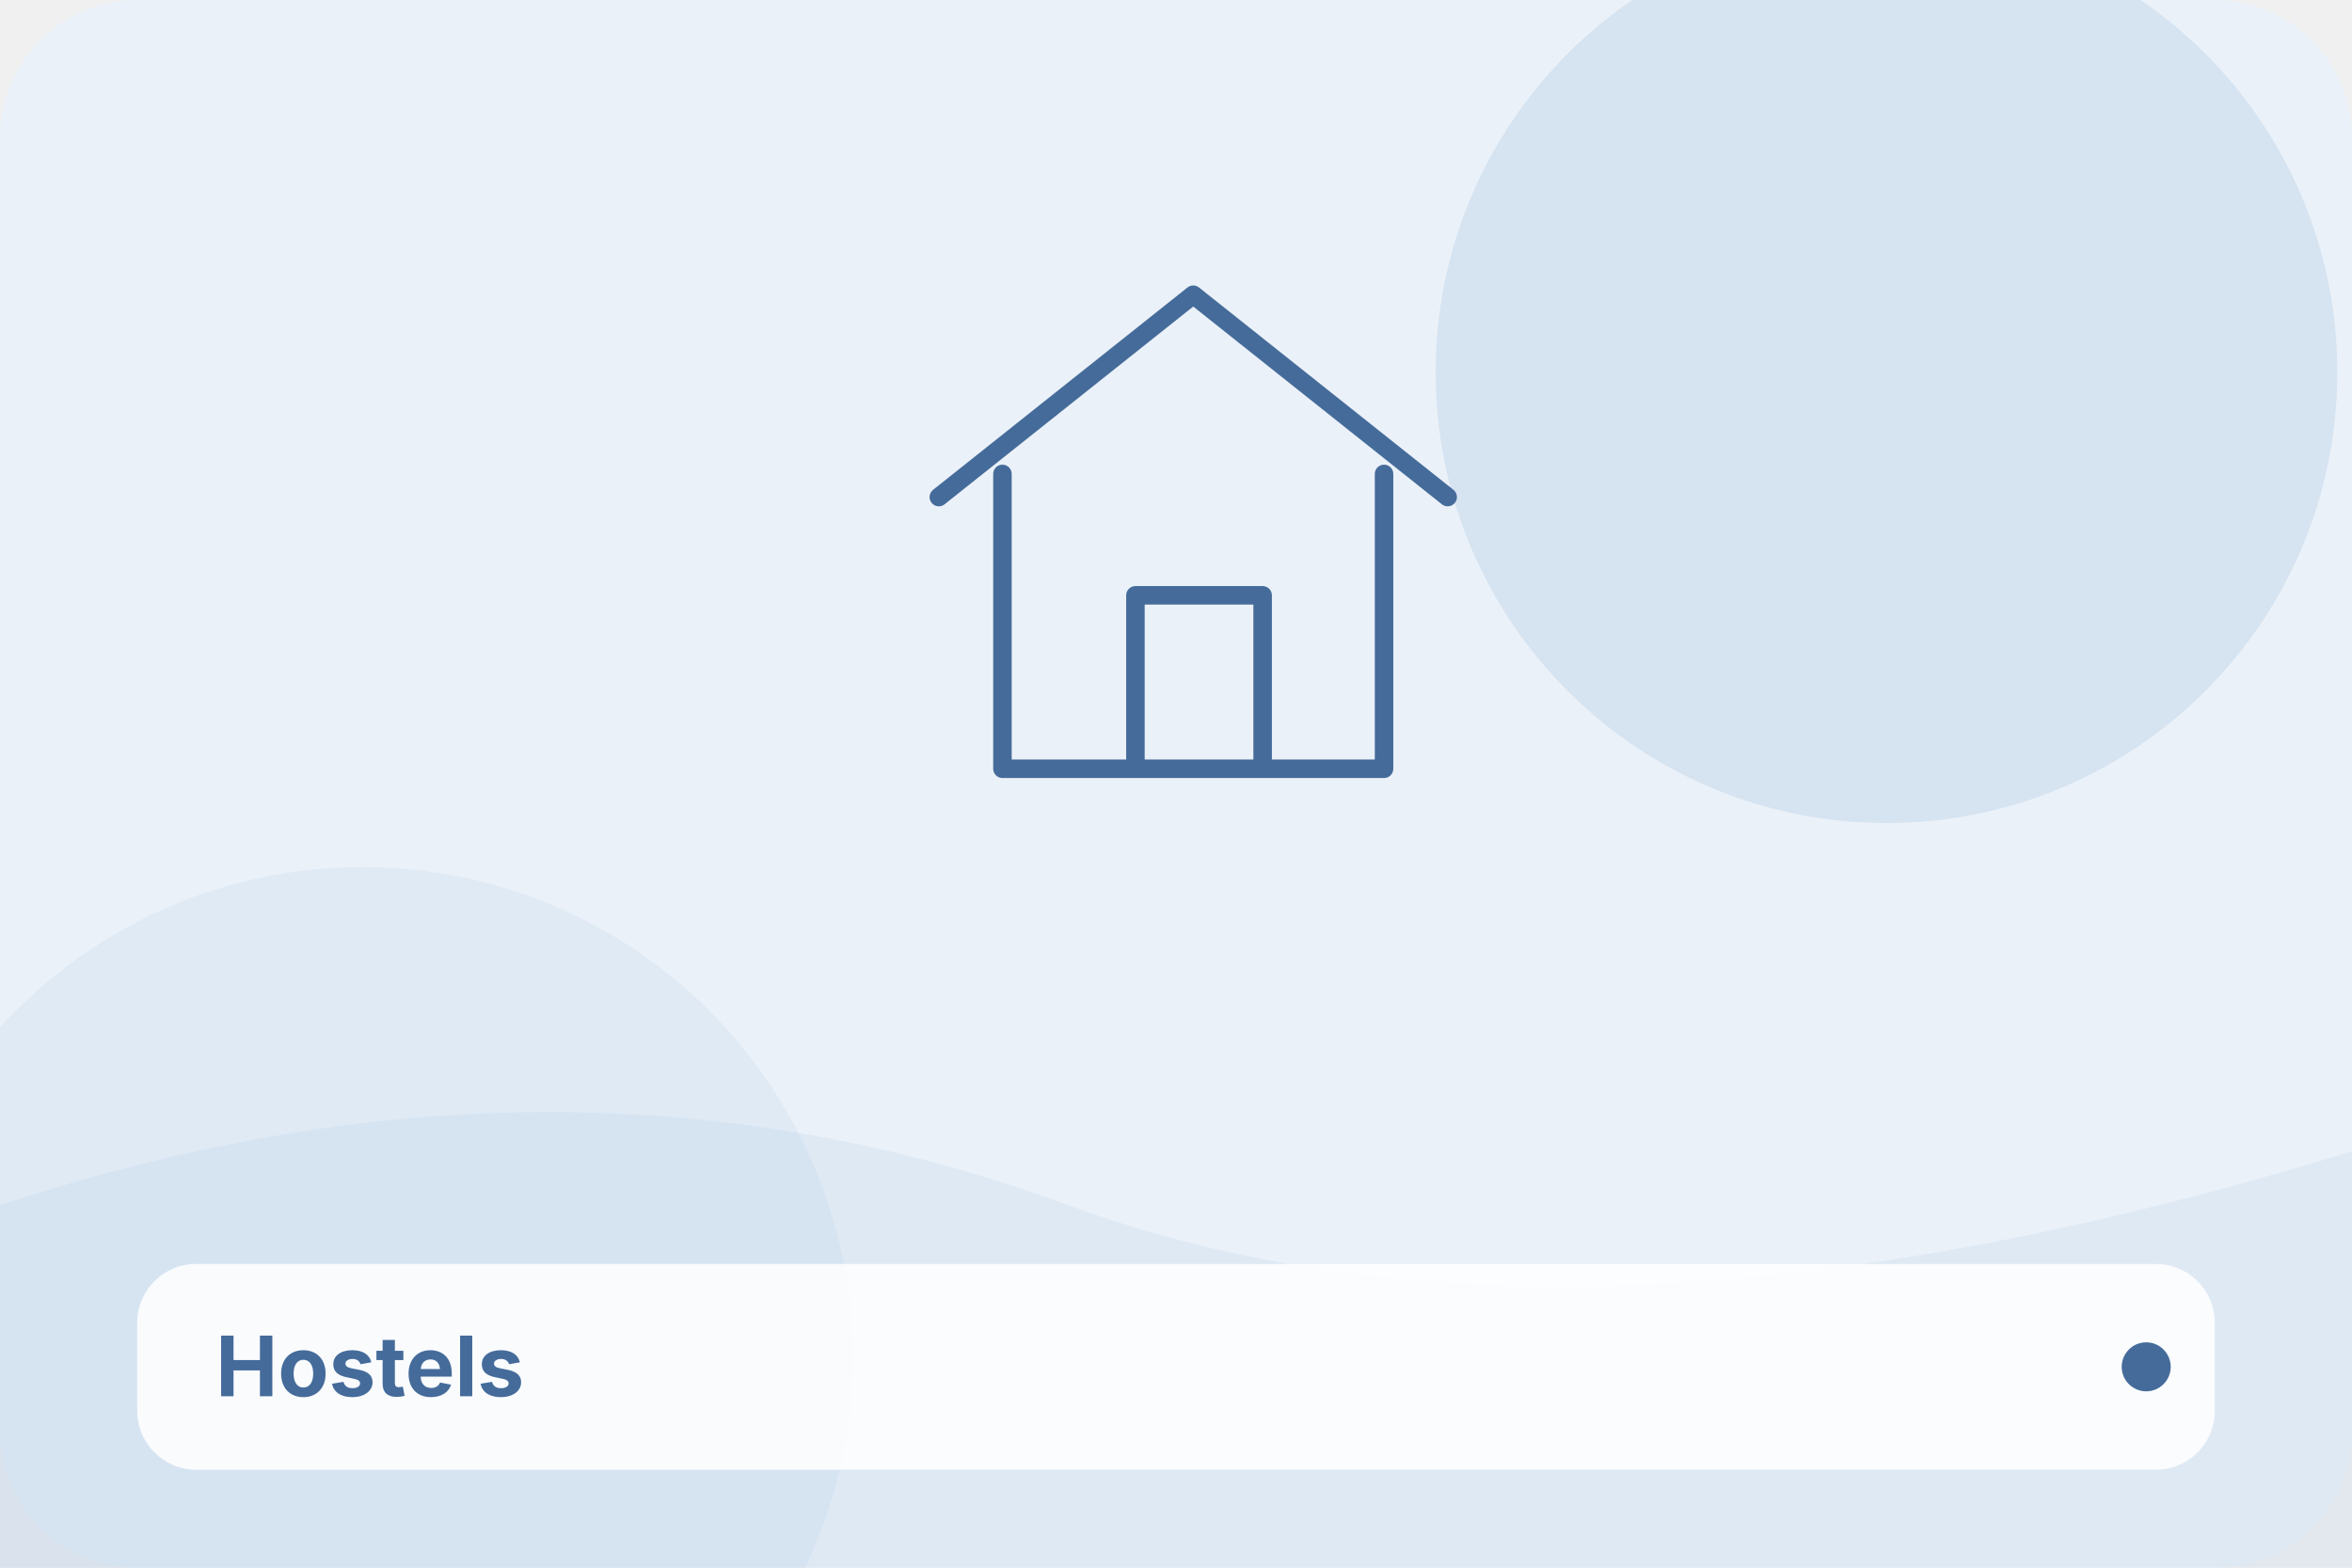
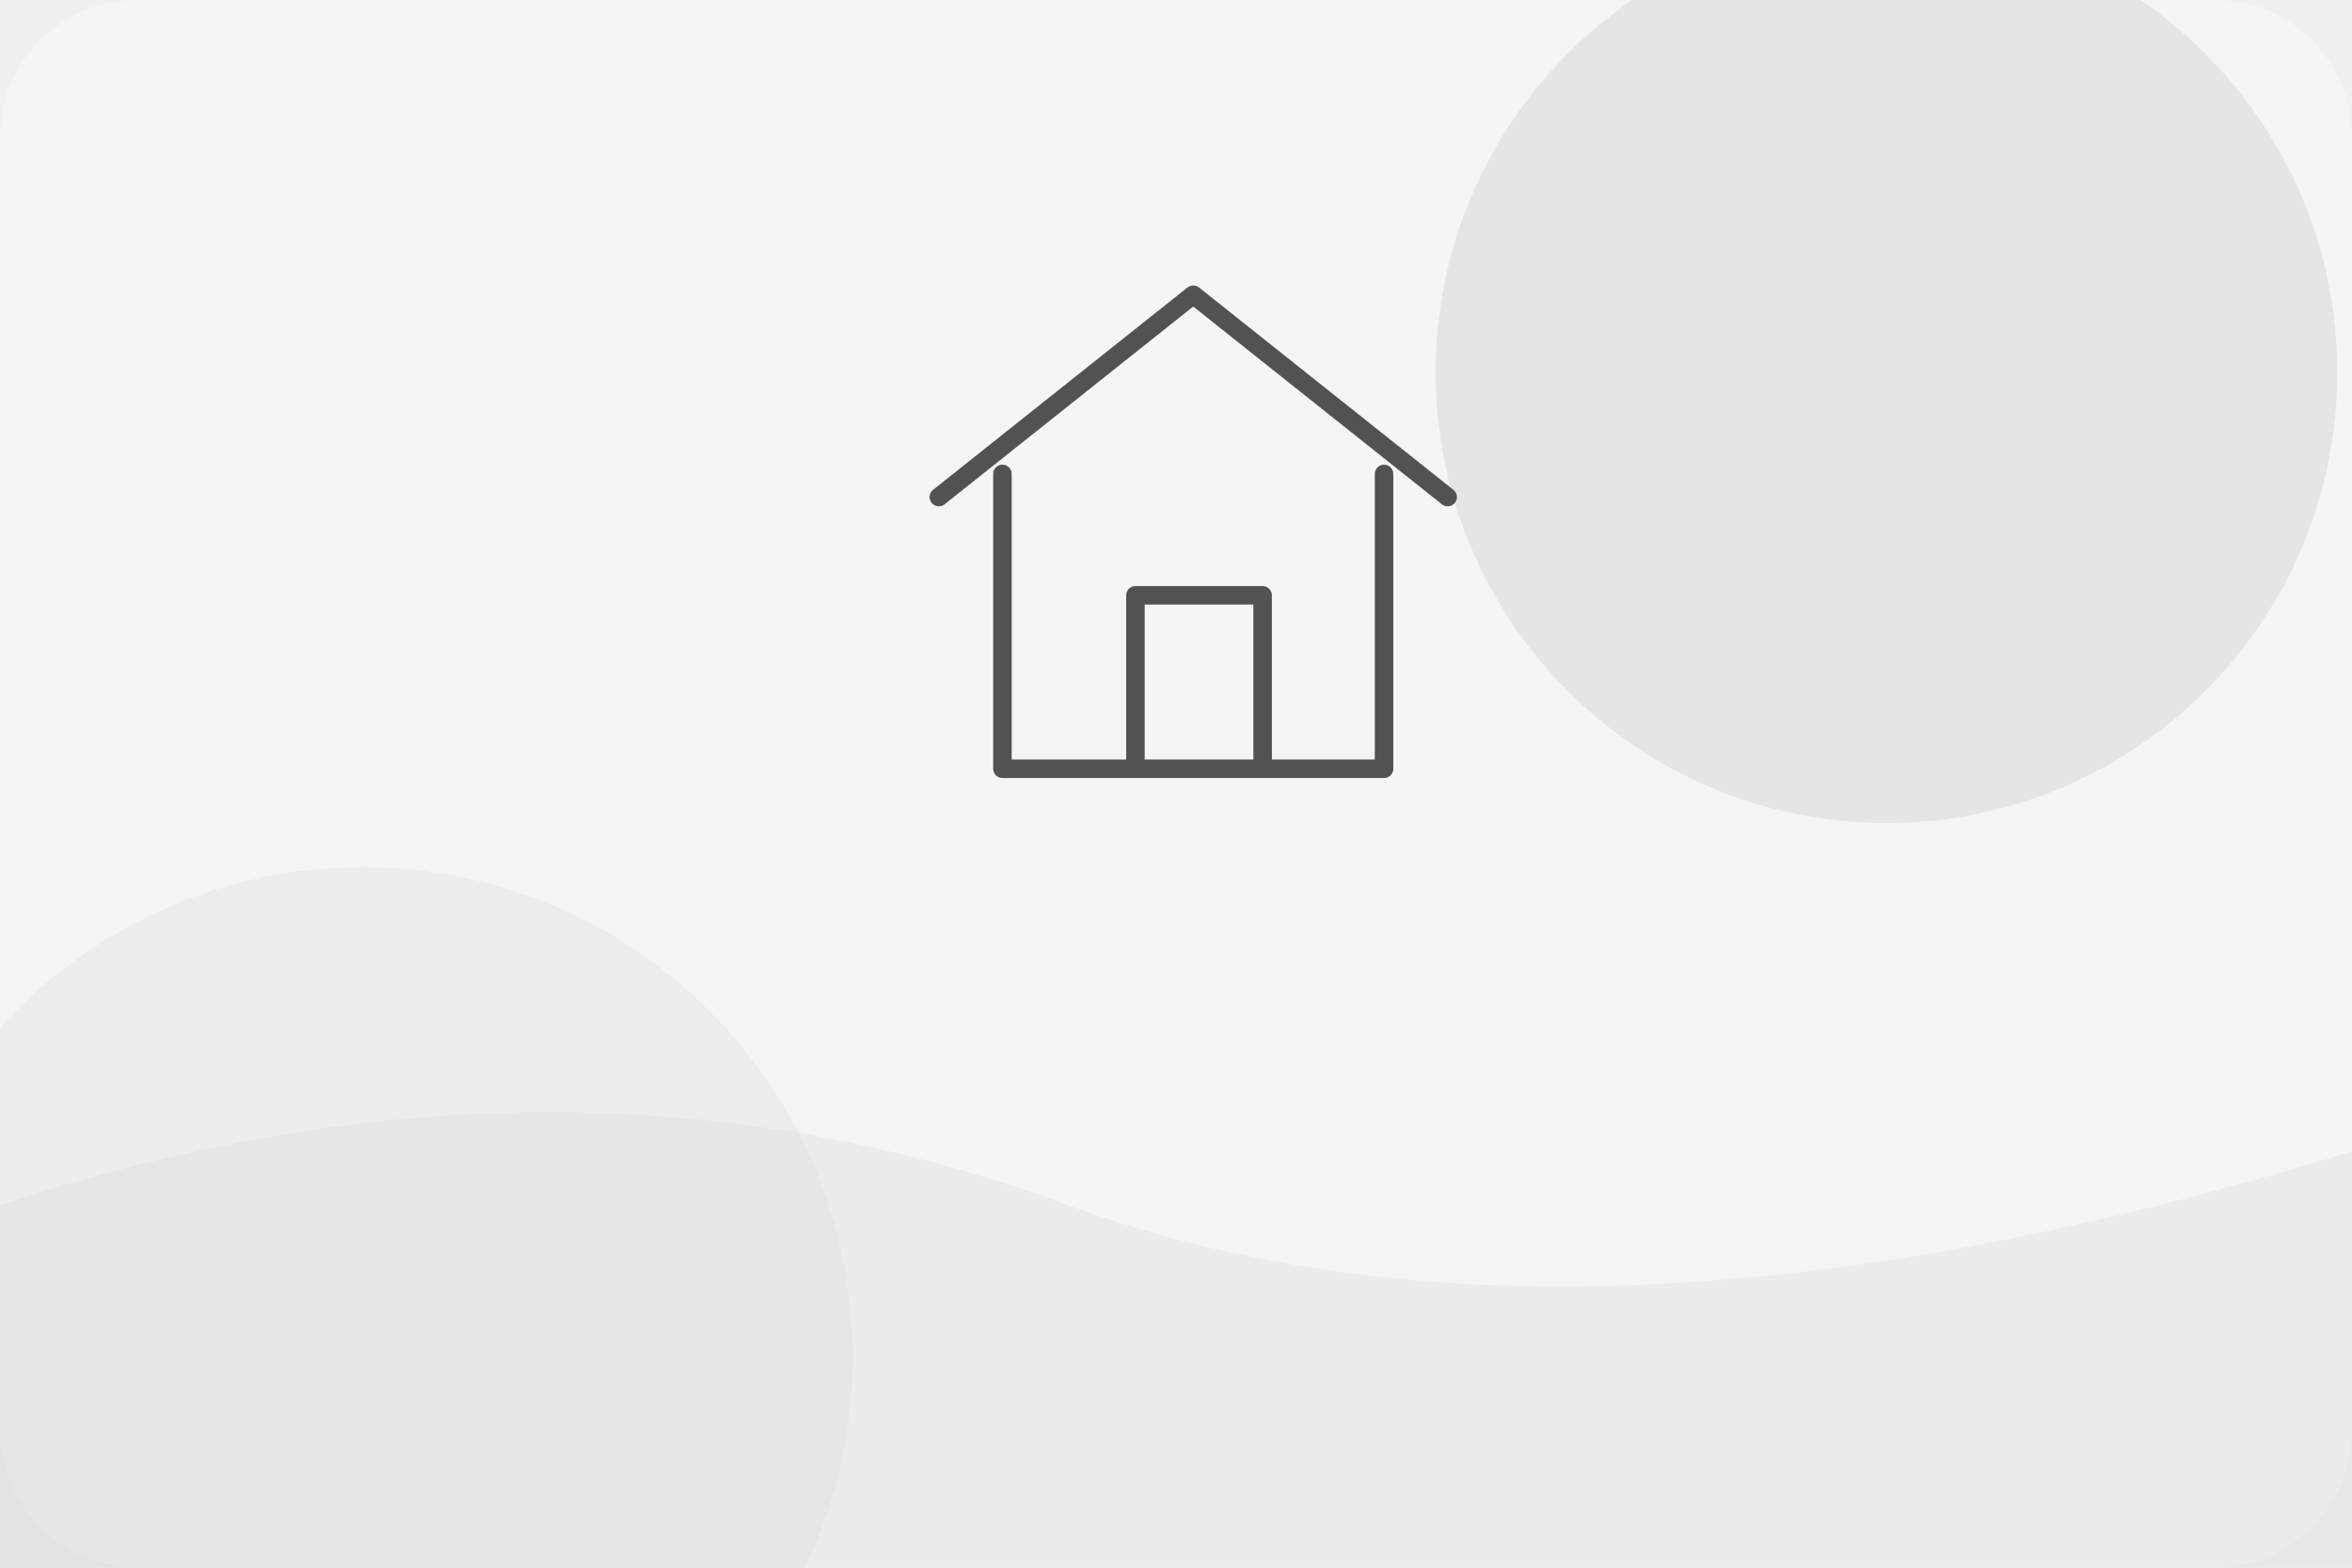
<svg xmlns="http://www.w3.org/2000/svg" width="480" height="320" viewBox="0 0 480 320" role="img" aria-labelledby="title desc">
-   <rect width="480" height="320" rx="28" fill="#EAF1F8" />
-   <circle cx="385" cy="76" r="92" fill="#C0D3EA" opacity=".48" />
-   <circle cx="74" cy="277" r="100" fill="#C0D3EA" opacity=".25" />
-   <path d="M0 246 Q115 208 218 246 T480 235 V320 H0Z" fill="#C0D3EA" opacity=".28" />
+   <rect width="480" height="320" rx="28" fill="#f5f5f5" />
+   <circle cx="385" cy="76" r="92" fill="#d4d4d4" opacity=".48" />
+   <circle cx="74" cy="277" r="100" fill="#d4d4d4" opacity=".25" />
+   <path d="M0 246 Q115 208 218 246 T480 235 V320 H0Z" fill="#d4d4d4" opacity=".28" />
  <g transform="translate(168 46) scale(1.18)">
-     <g fill="none" stroke="#456B9A" stroke-width="3.2" stroke-linecap="round" stroke-linejoin="round">
+     <g fill="none" stroke="#525252" stroke-width="3.2" stroke-linecap="round" stroke-linejoin="round">
      <path d="M20 47 64 12 108 47" />
      <path d="M31 43v51h66V43M54 94V64h22v30" />
    </g>
  </g>
-   <rect x="28" y="258" width="424" height="42" rx="12" fill="#FFFFFF" opacity=".84" />
-   <text x="44" y="285" font-family="Inter,Arial,sans-serif" font-size="17" font-weight="650" fill="#456B9A">Hostels</text>
-   <circle cx="438" cy="279" r="5" fill="#456B9A" />
</svg>
